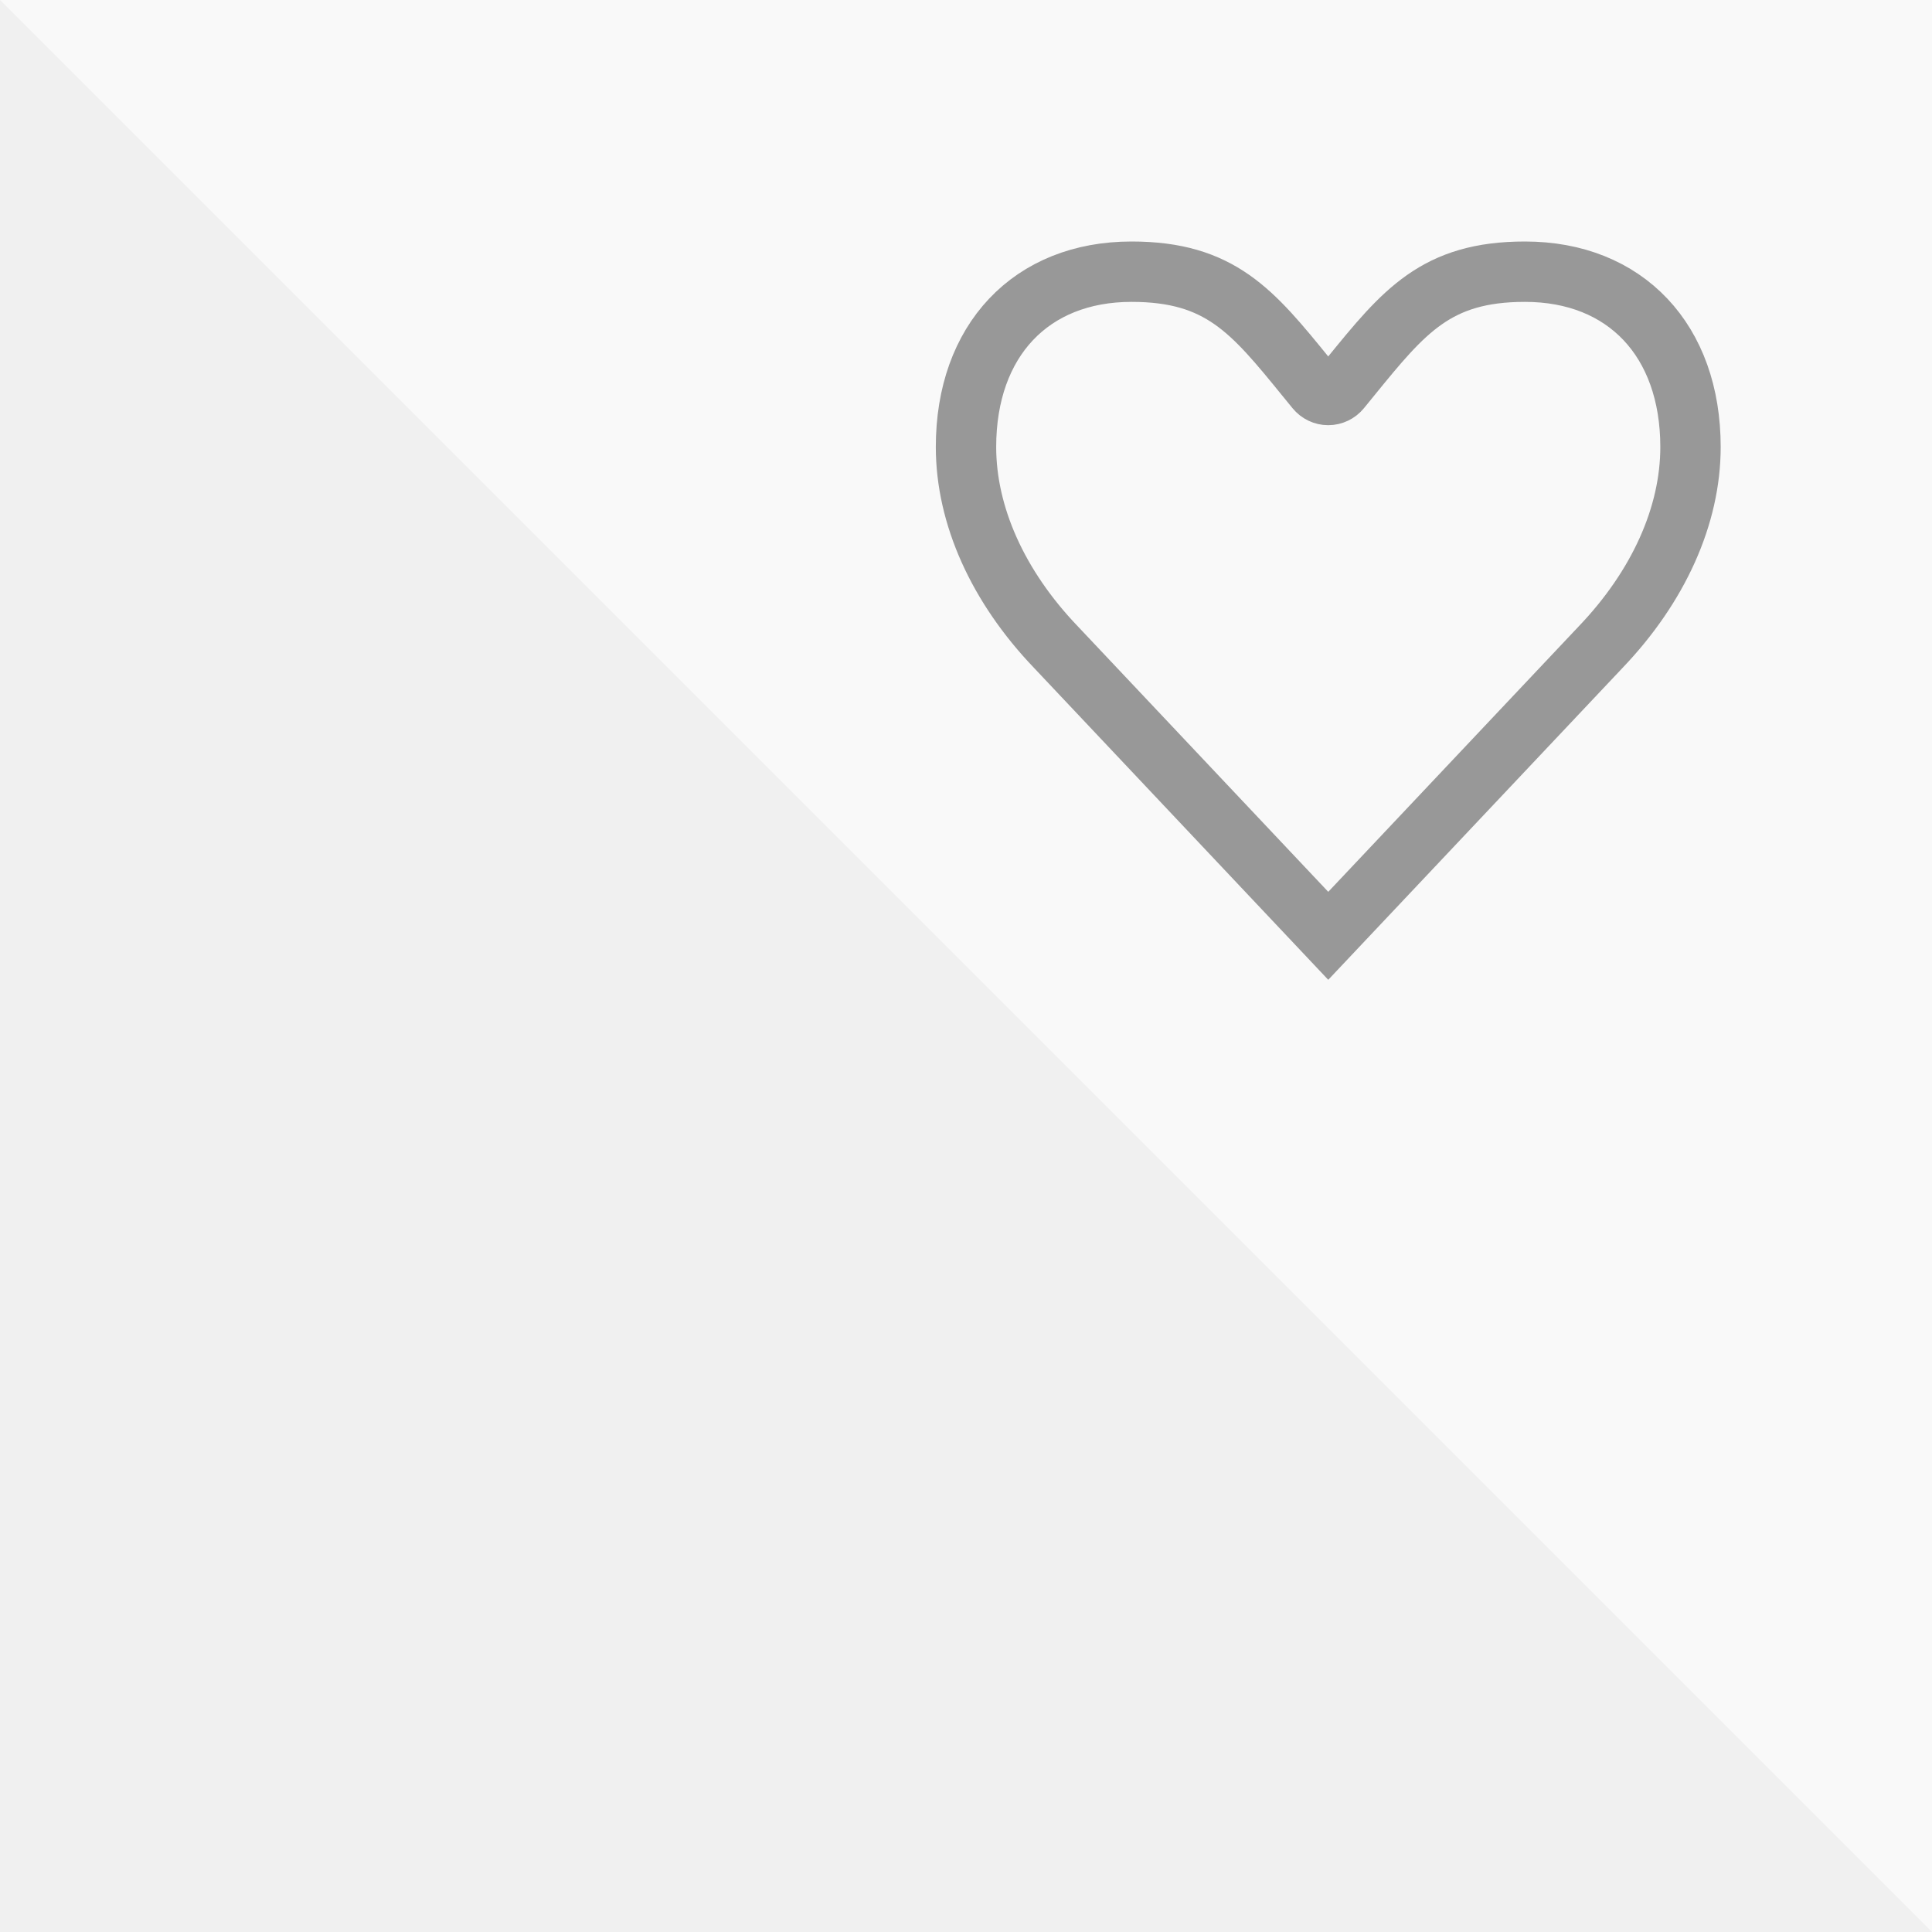
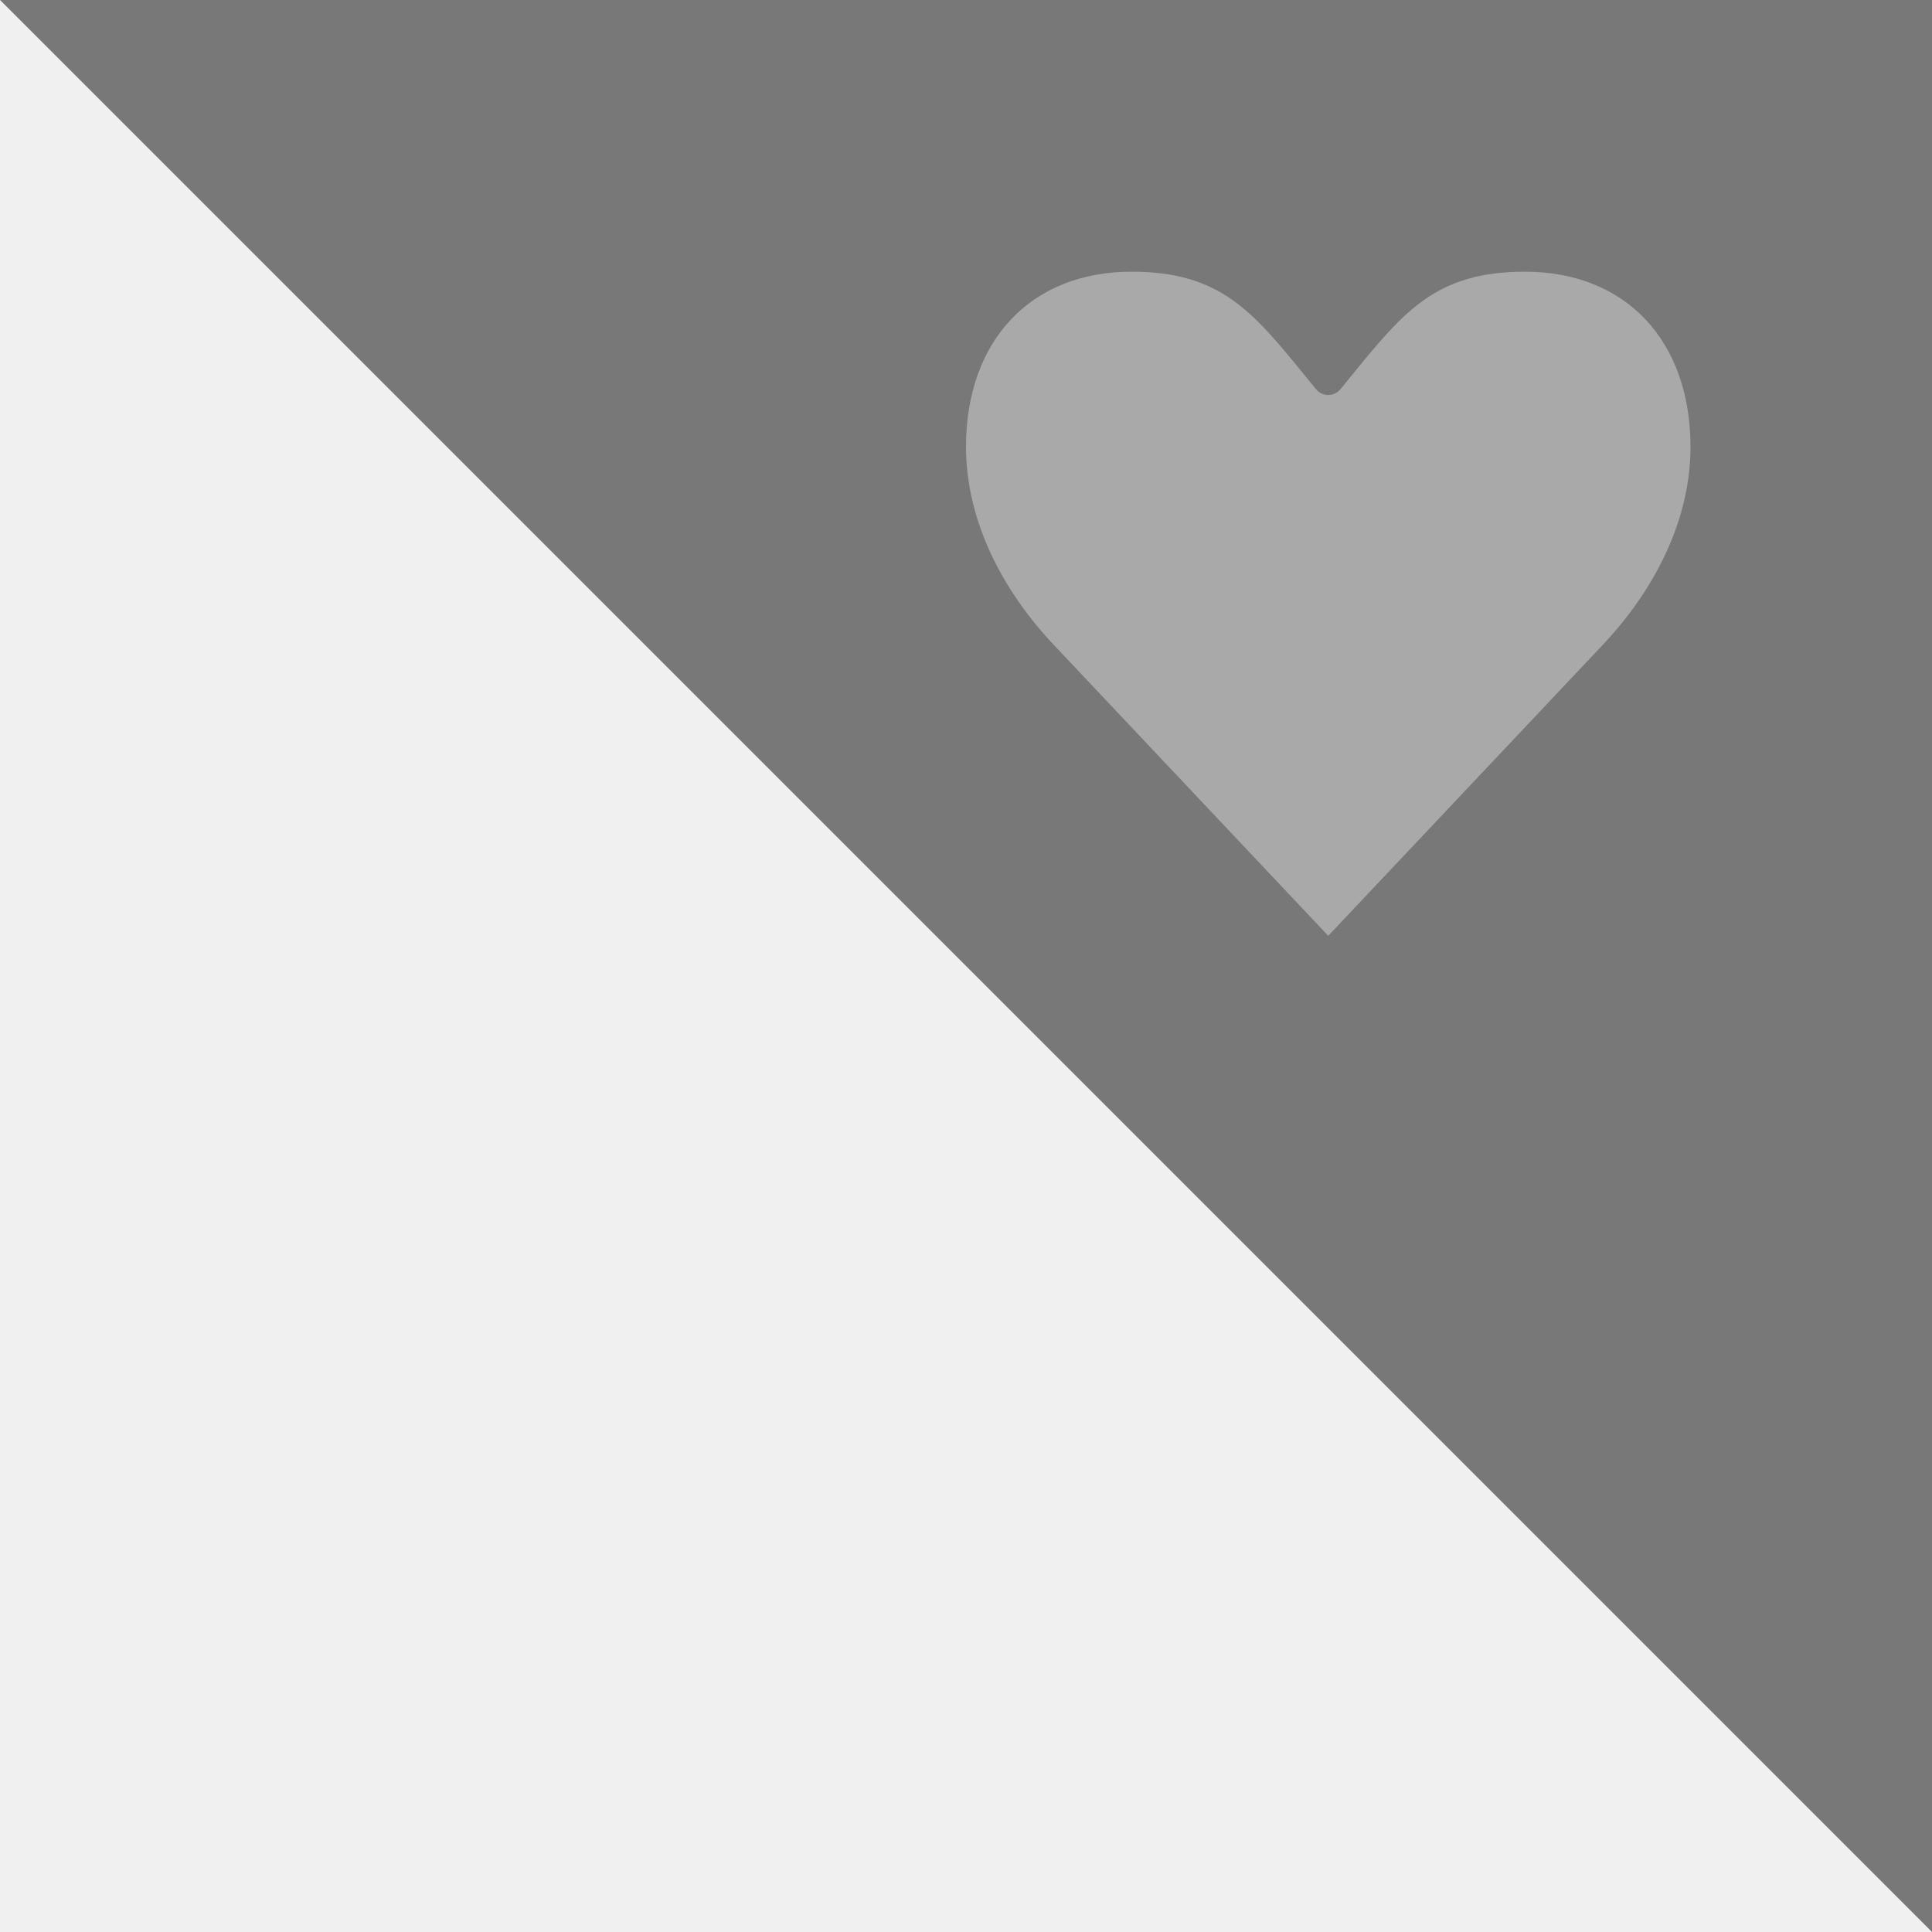
- <svg xmlns="http://www.w3.org/2000/svg" width="64px" height="64px" viewBox="0 0 64 64" version="1.1">
+ <svg xmlns="http://www.w3.org/2000/svg" width="56px" height="56px" viewBox="0 0 56 56" version="1.1">
  <defs />
  <g id="Page-1" stroke="none" stroke-width="1" fill="none" fill-rule="evenodd">
-     <path d="M0,0 L64,0 L64,64 L0,0 Z" id="Rectangle-4" fill-opacity="0.6" fill="#FFFFFF" />
-     <path d="M53.022,21.438 L44,31 L34.977,21.435 C33.057,19.43 32,17.075 32,14.806 C32,11.279 34.153,9 37.484,9 C40.425,9 41.493,10.312 43.262,12.486 L43.591,12.889 C43.693,13.014 43.842,13.085 43.999,13.085 C44.156,13.085 44.306,13.014 44.408,12.889 L44.739,12.483 C46.507,10.311 47.575,9 50.515,9 C53.847,9 56,11.279 56,14.806 C56.001,17.075 54.943,19.43 53.022,21.438 L53.022,21.438 Z" id="Shape-4" stroke="#989898" stroke-width="2" />
+     <g id="follow-active">
+       <g id="Page-1">
+         <g id="follow-active">
+           <g id="Page-1">
+             <path d="M0,0 L56,0 L56,56 L0,0 L0,0 Z" id="Rectangle-3" fill-opacity="0.5" fill="#000000" />
+             <path d="M46.394,18.758 L38.5,27.125 L30.605,18.756 C28.925,17.001 28,14.941 28,12.955 C28,9.869 29.883,7.875 32.798,7.875 C35.372,7.875 36.307,9.023 37.854,10.925 L38.142,11.278 C38.231,11.387 38.362,11.45 38.499,11.45 C38.637,11.45 38.768,11.387 38.857,11.278 L39.147,10.922 C40.694,9.022 41.628,7.875 44.201,7.875 C47.116,7.875 49,9.869 49,12.955 C49.001,14.941 48.075,17.001 46.394,18.758 L46.394,18.758 L46.394,18.758 Z" id="Shape-3" fill="#A9A9A9" />
+           </g>
+         </g>
+       </g>
+     </g>
  </g>
</svg>
